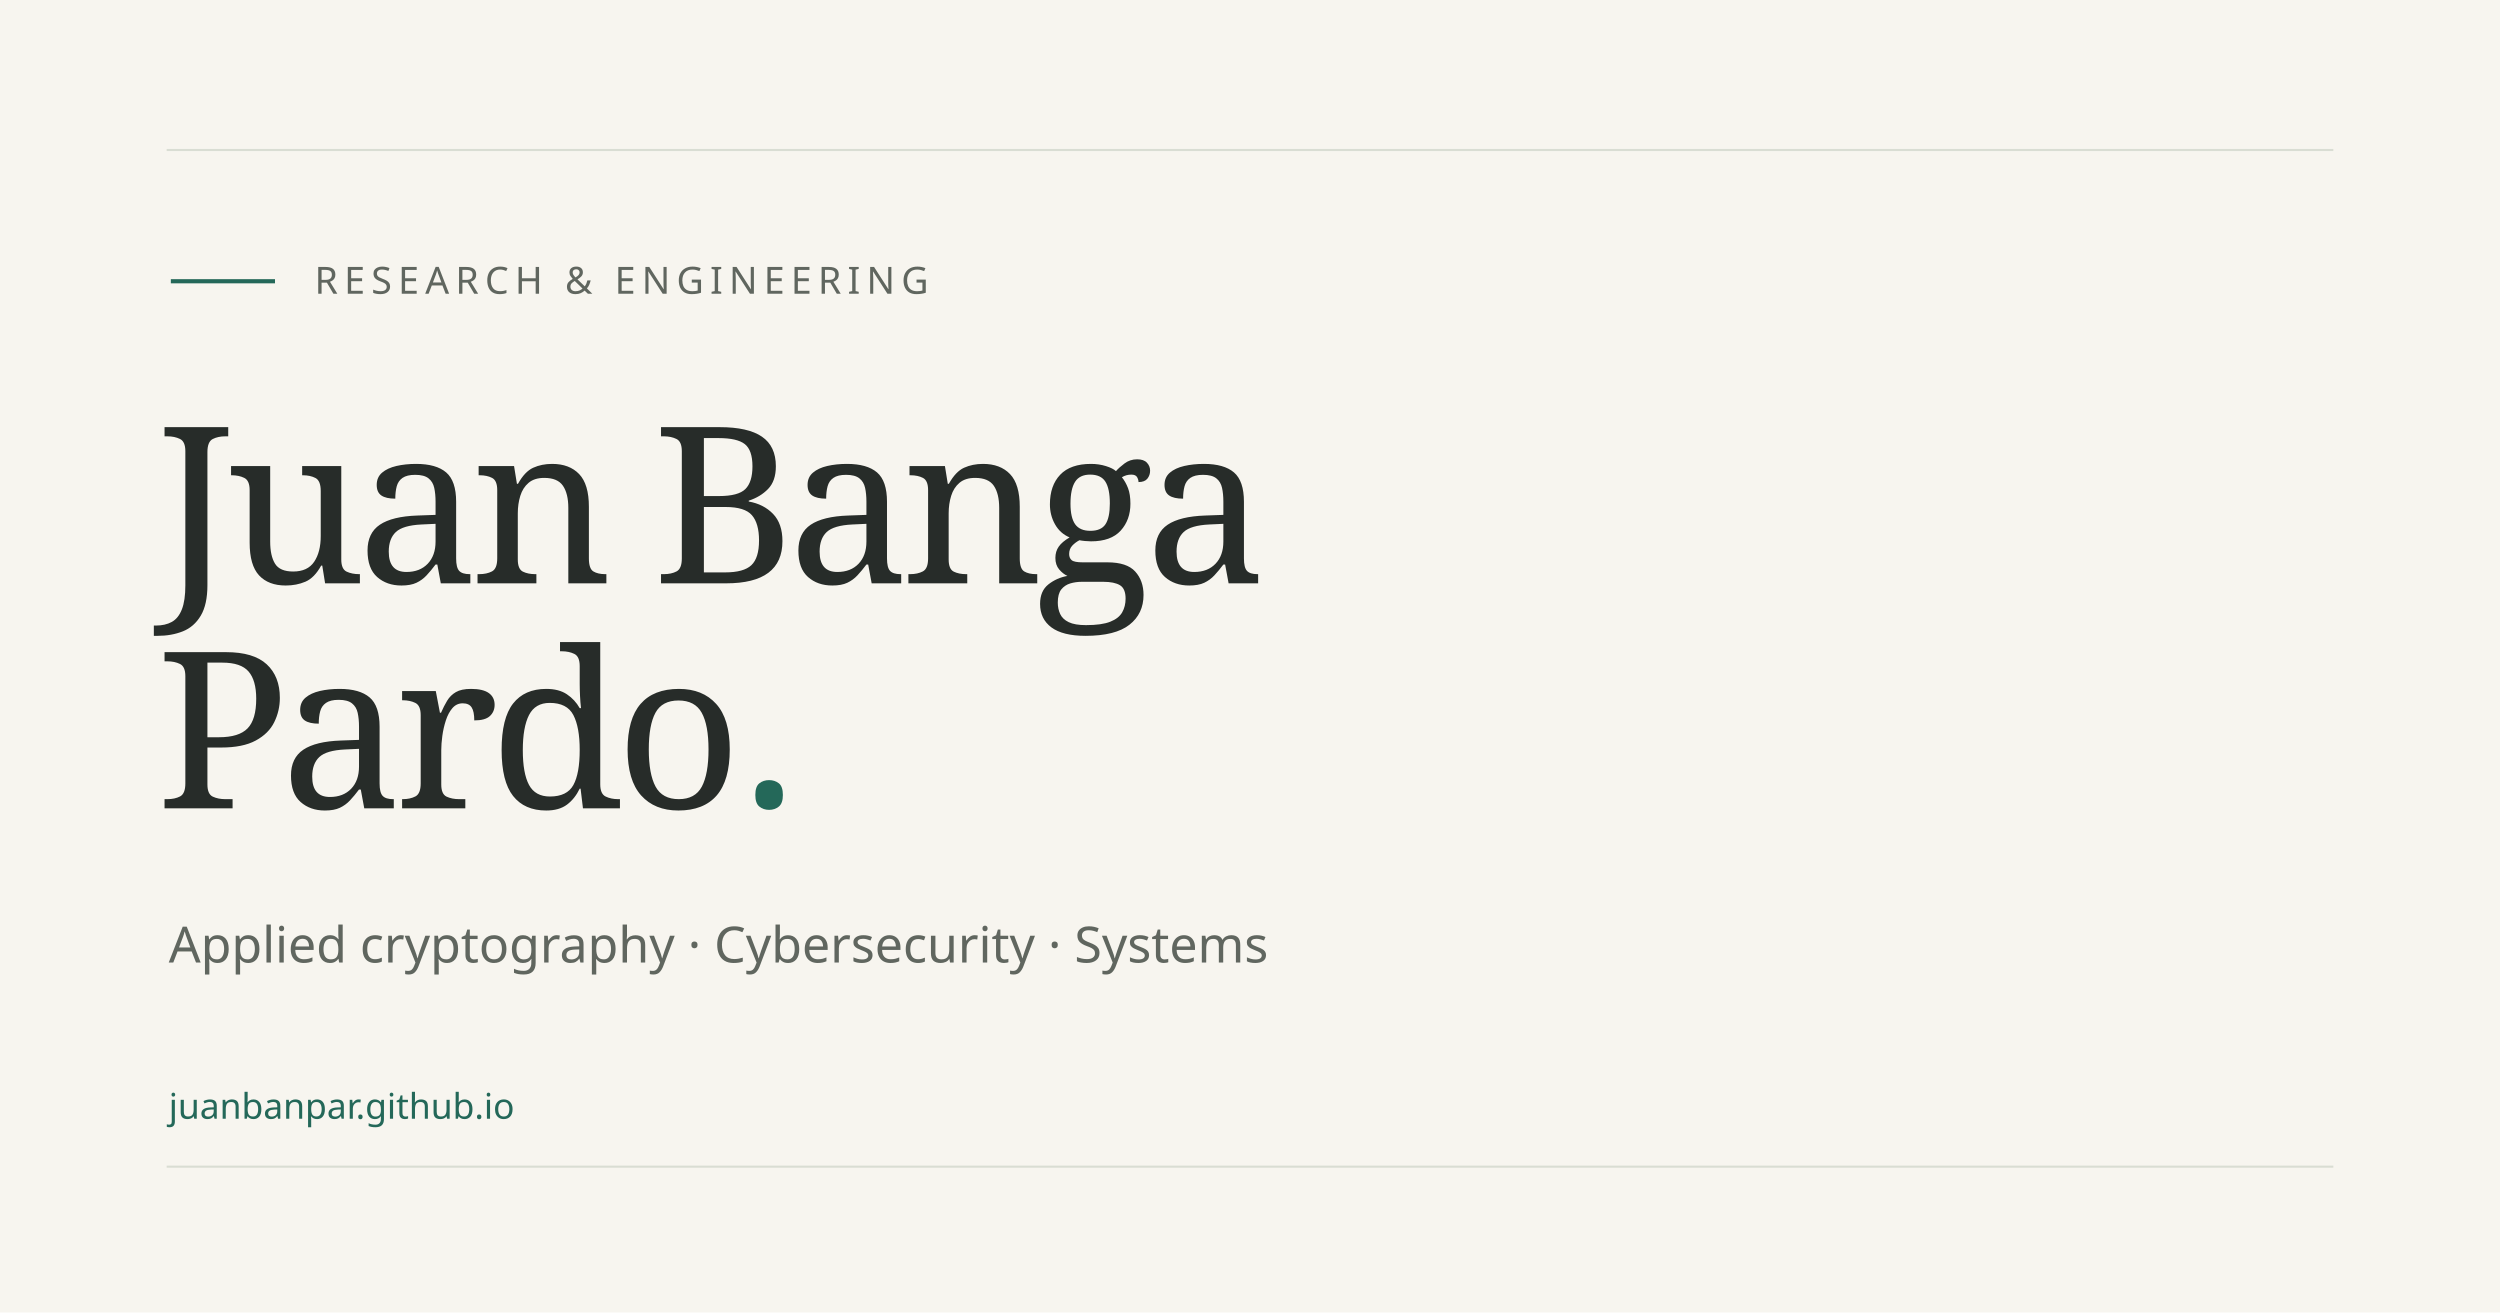
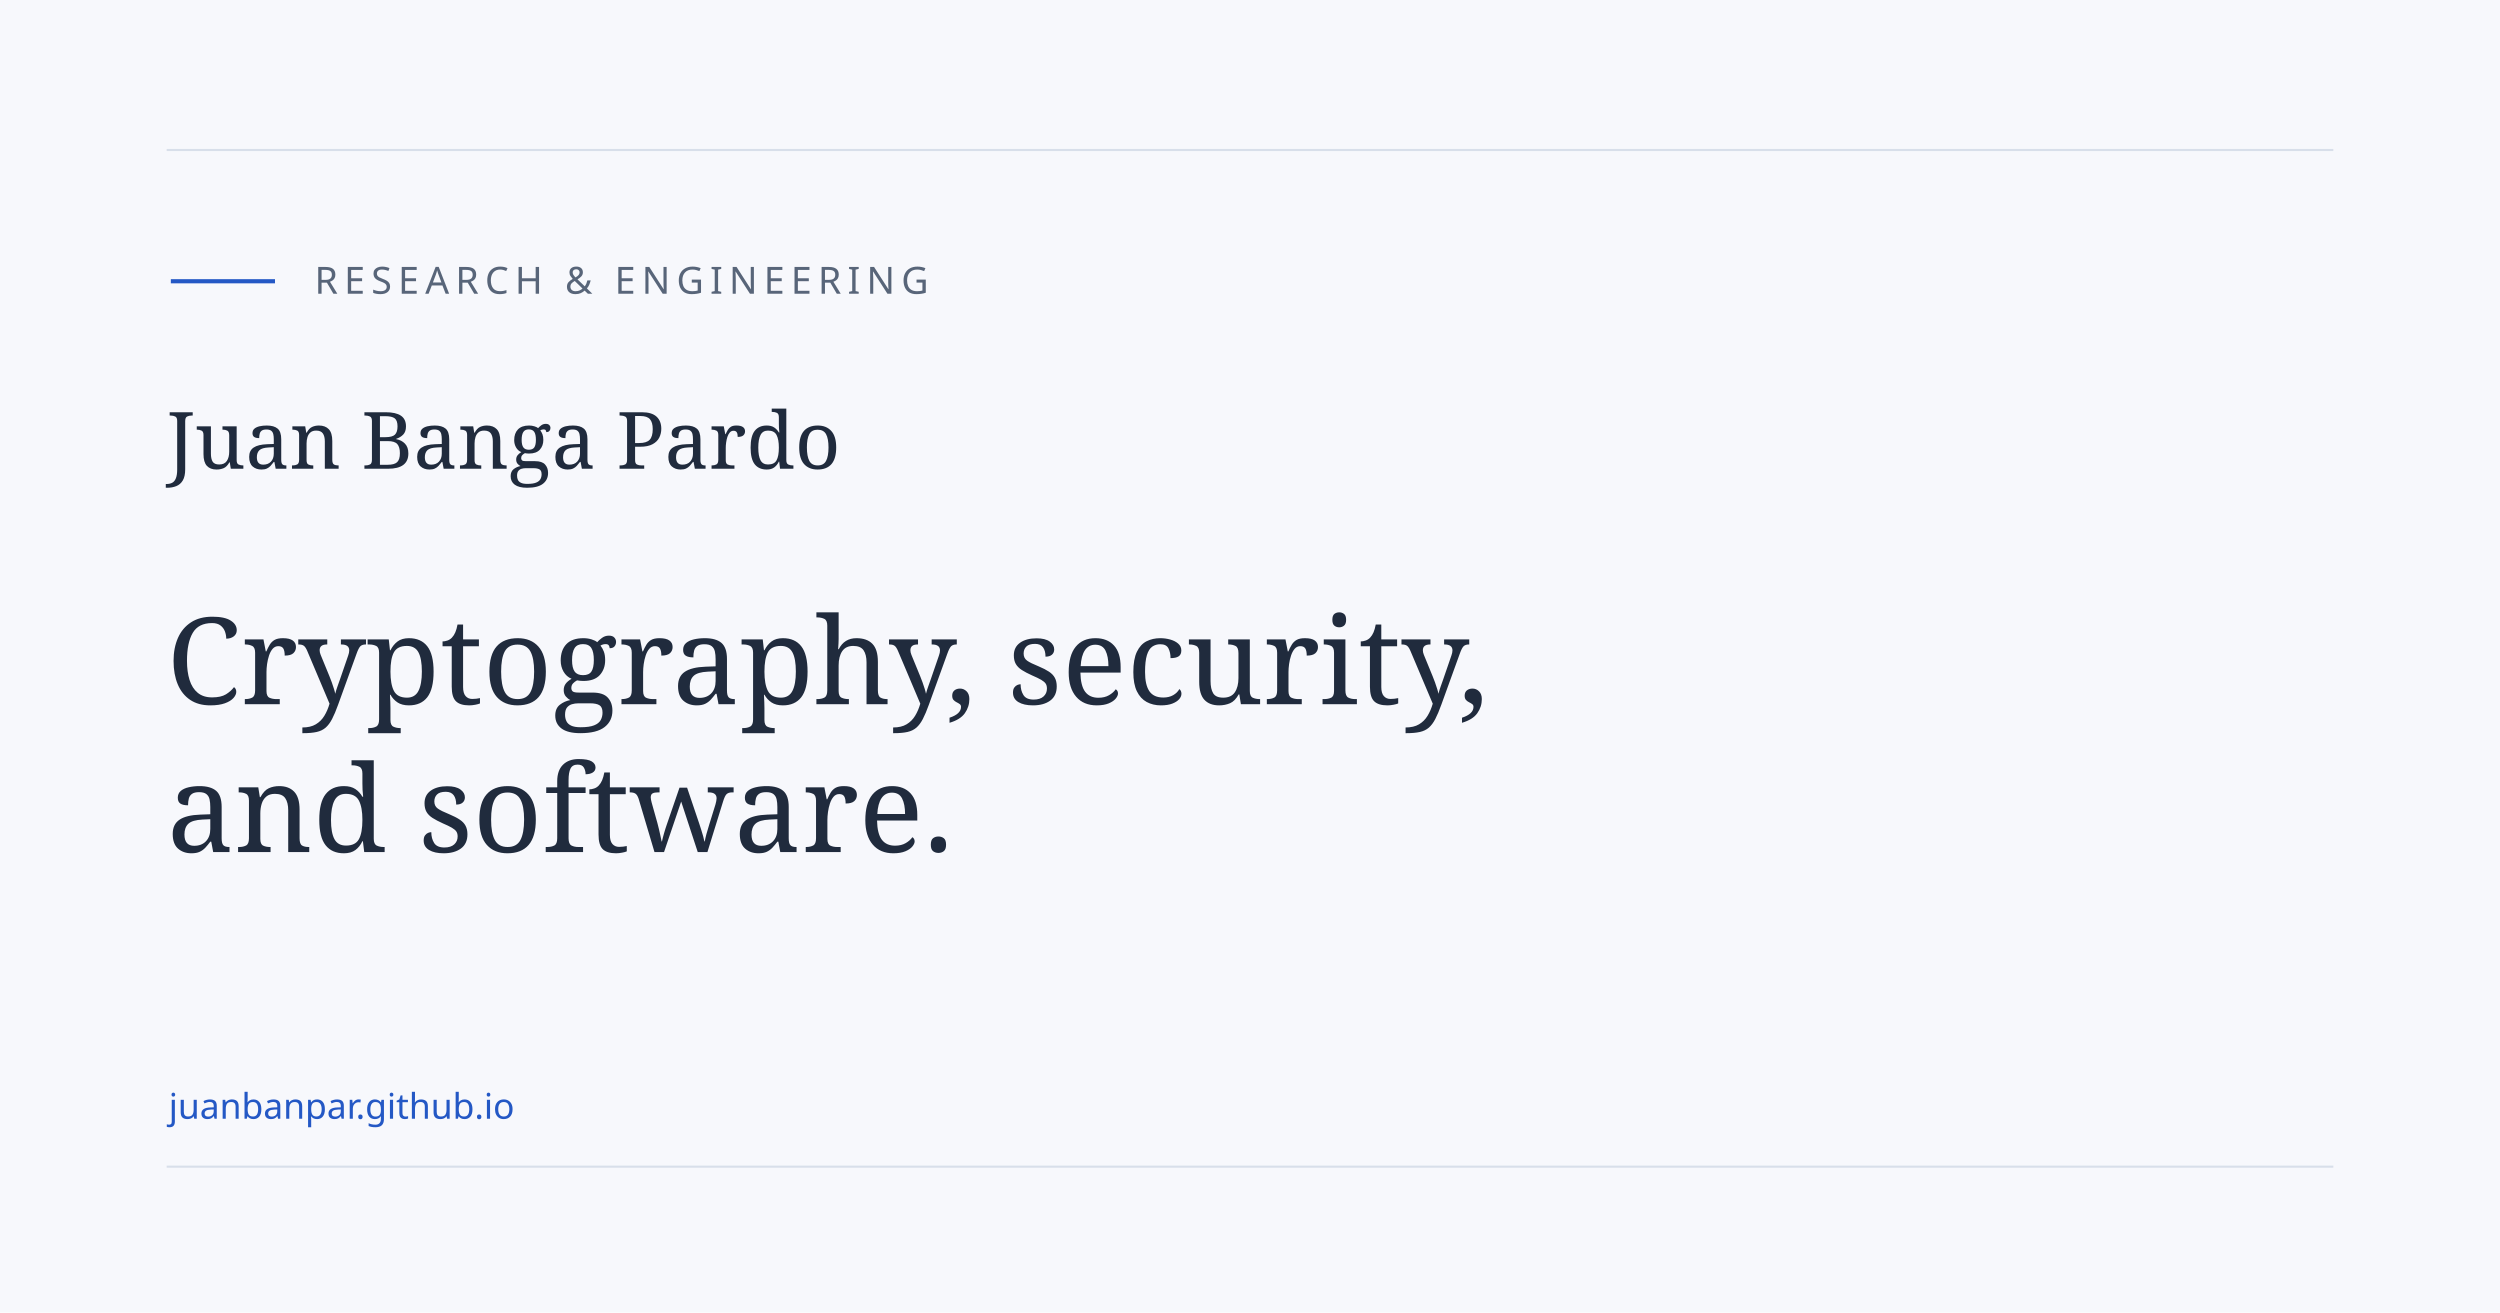
<svg xmlns="http://www.w3.org/2000/svg" width="1200" height="630" viewBox="0 0 1200 630">
-   <rect width="1200" height="630" fill="#f7f5ef" />
-   <path d="M80 72H1120M80 560H1120" stroke="#d9ddd3" />
-   <path d="M82 135H132" stroke="#246859" stroke-width="2" />
-   <text x="151" y="141" font-family="sans-serif" font-size="18" letter-spacing="3" fill="#60665f">RESEARCH &amp; ENGINEERING</text>
-   <text x="75" y="280" font-family="Georgia,serif" font-size="105" letter-spacing="-4" fill="#272c29">Juan Banga</text>
-   <text x="75" y="388" font-family="Georgia,serif" font-size="105" letter-spacing="-4" fill="#272c29">Pardo<tspan fill="#246859">.</tspan>
-   </text>
-   <text x="81" y="462" font-family="sans-serif" font-size="24" fill="#60665f">Applied cryptography · Cybersecurity · Systems</text>
-   <text x="81" y="537" font-family="sans-serif" font-size="17" fill="#246859">juanbanpar.github.io</text>
+   <rect width="1200" height="630" fill="#f7f8fc" />
+   <path d="M80 72H1120M80 560H1120" stroke="#d8dfea" />
+   <path d="M82 135H132" stroke="#2458c5" stroke-width="2" />
+   <text x="151" y="141" font-family="sans-serif" font-size="18" letter-spacing="3" fill="#586579">RESEARCH &amp; ENGINEERING</text>
+   <text x="80" y="225" font-family="Georgia,serif" font-size="38" fill="#202b3d">Juan Banga Pardo</text>
+   <text x="80" y="338" font-family="Georgia,serif" font-size="58" fill="#202b3d">Cryptography, security,</text>
+   <text x="80" y="409" font-family="Georgia,serif" font-size="58" fill="#202b3d">and software.</text>
+   <text x="81" y="537" font-family="sans-serif" font-size="17" fill="#2458c5">juanbanpar.github.io</text>
</svg>
